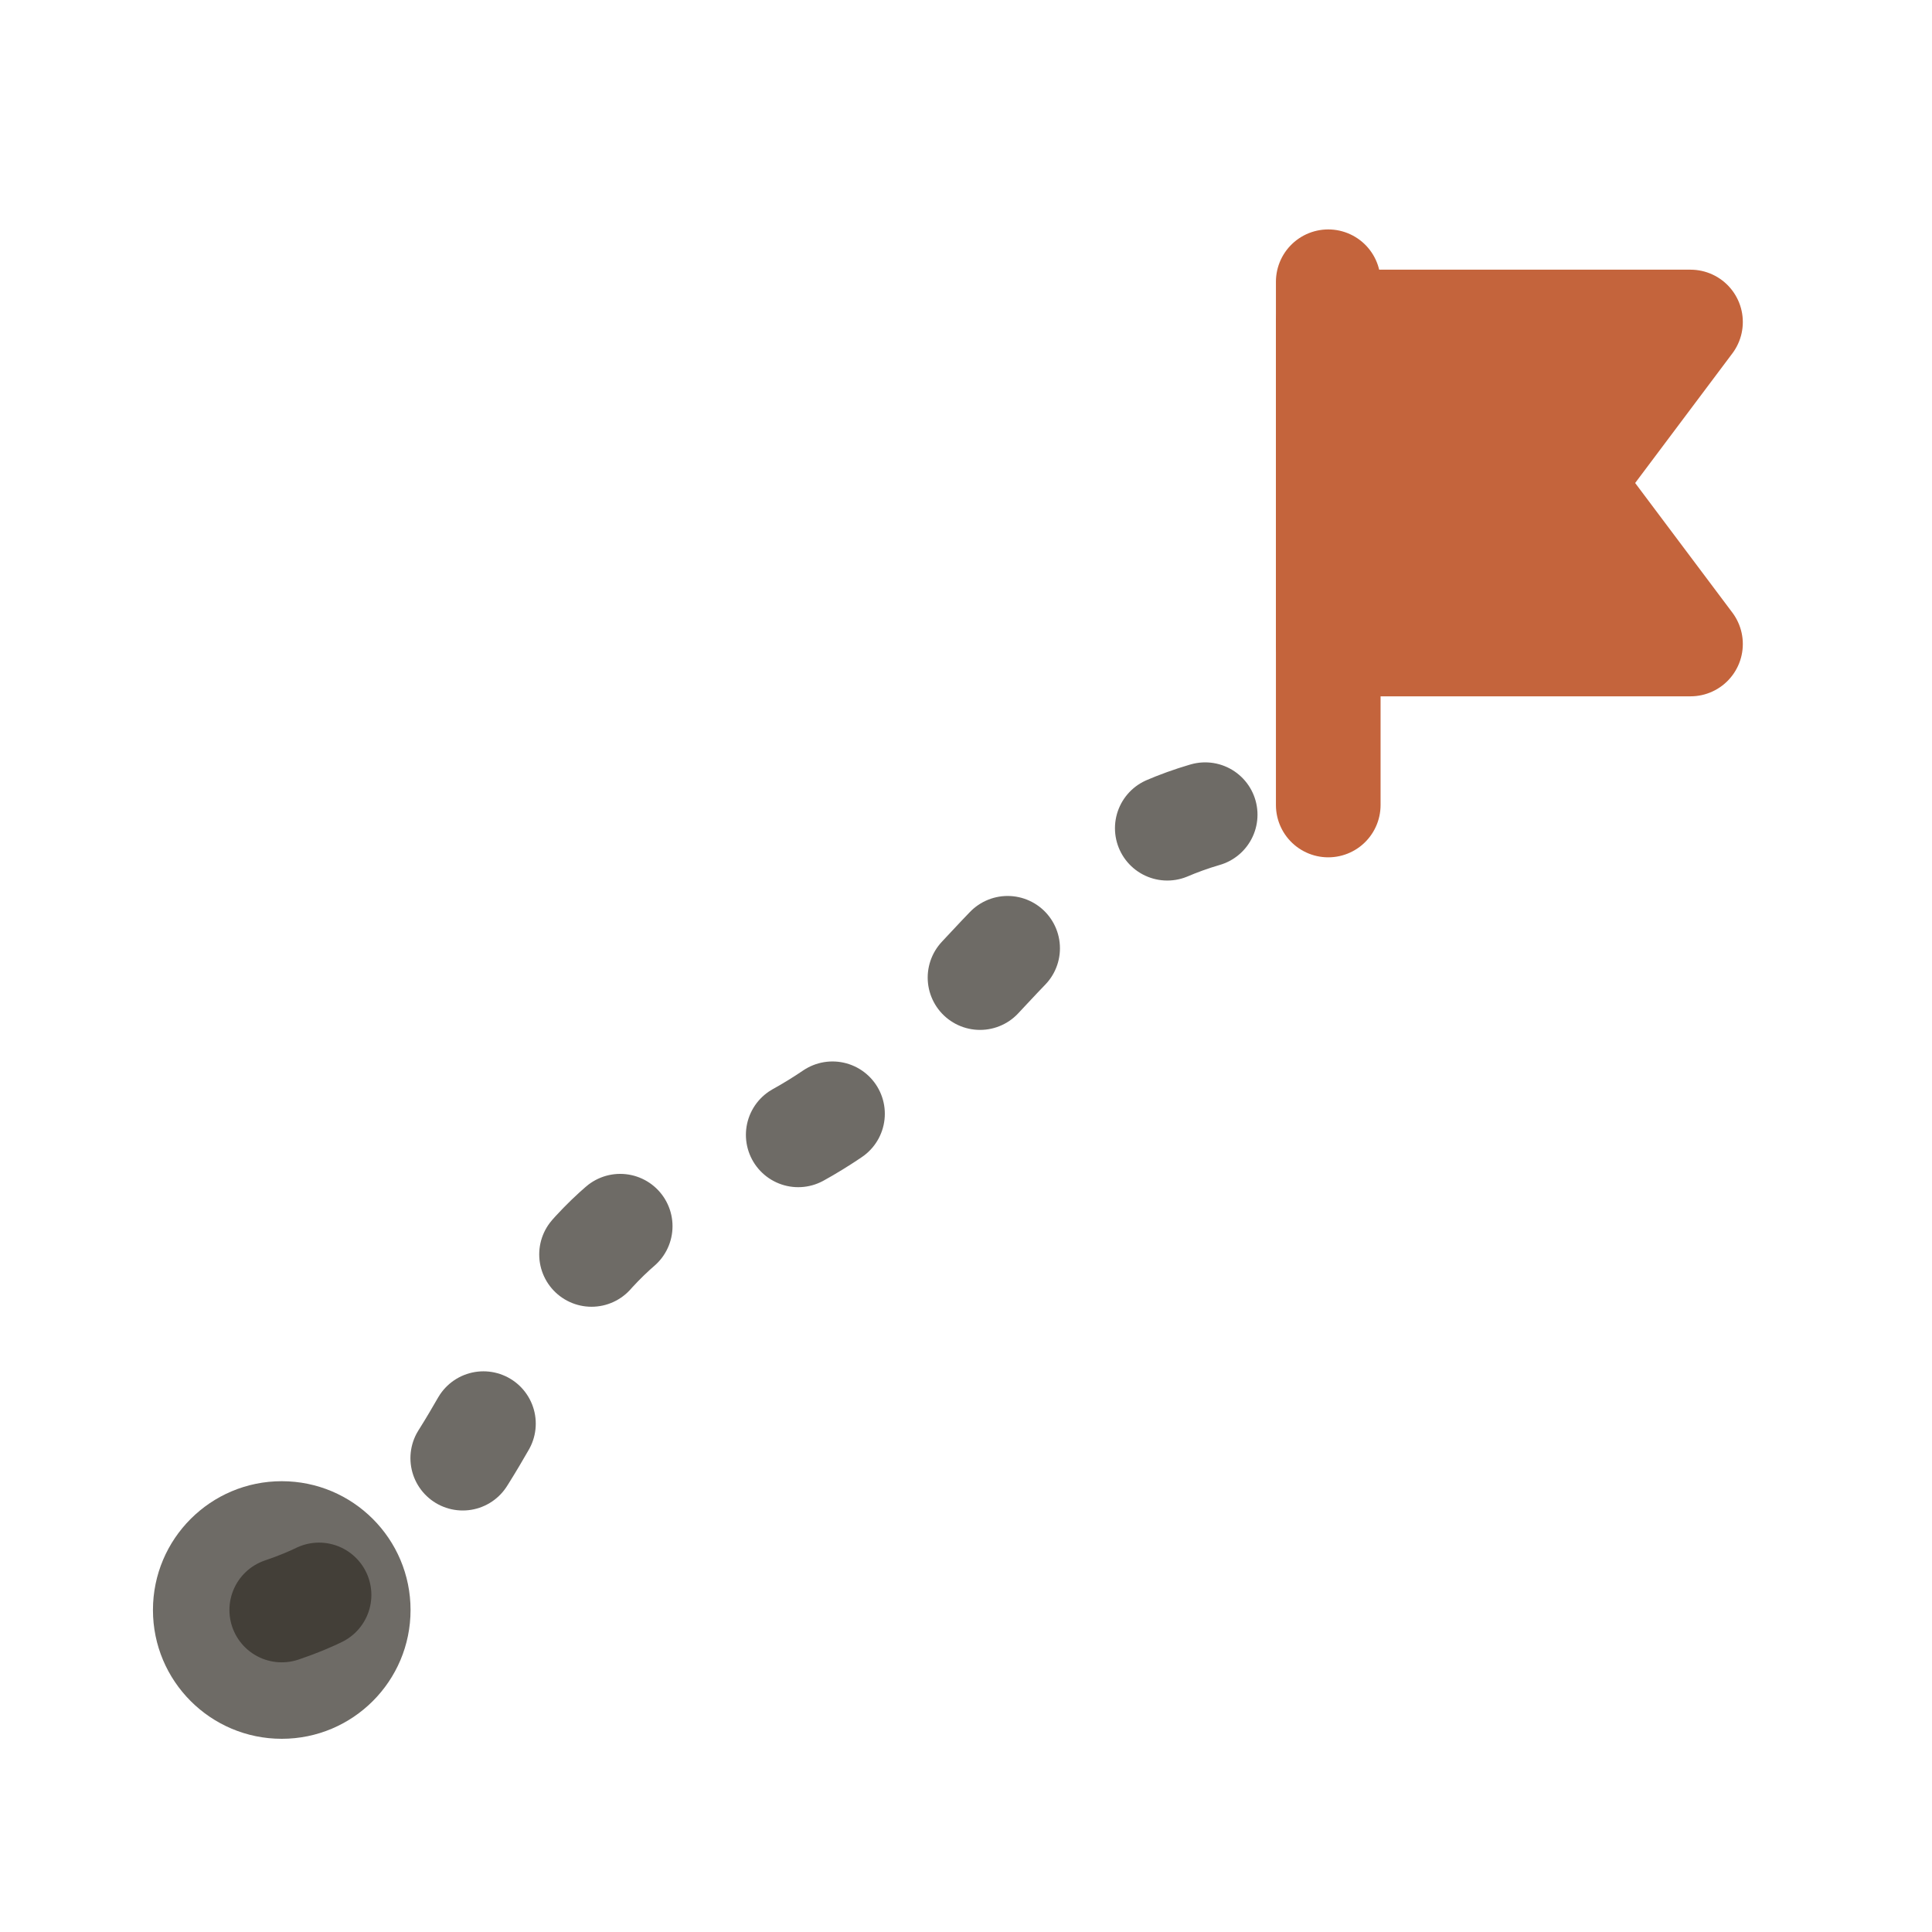
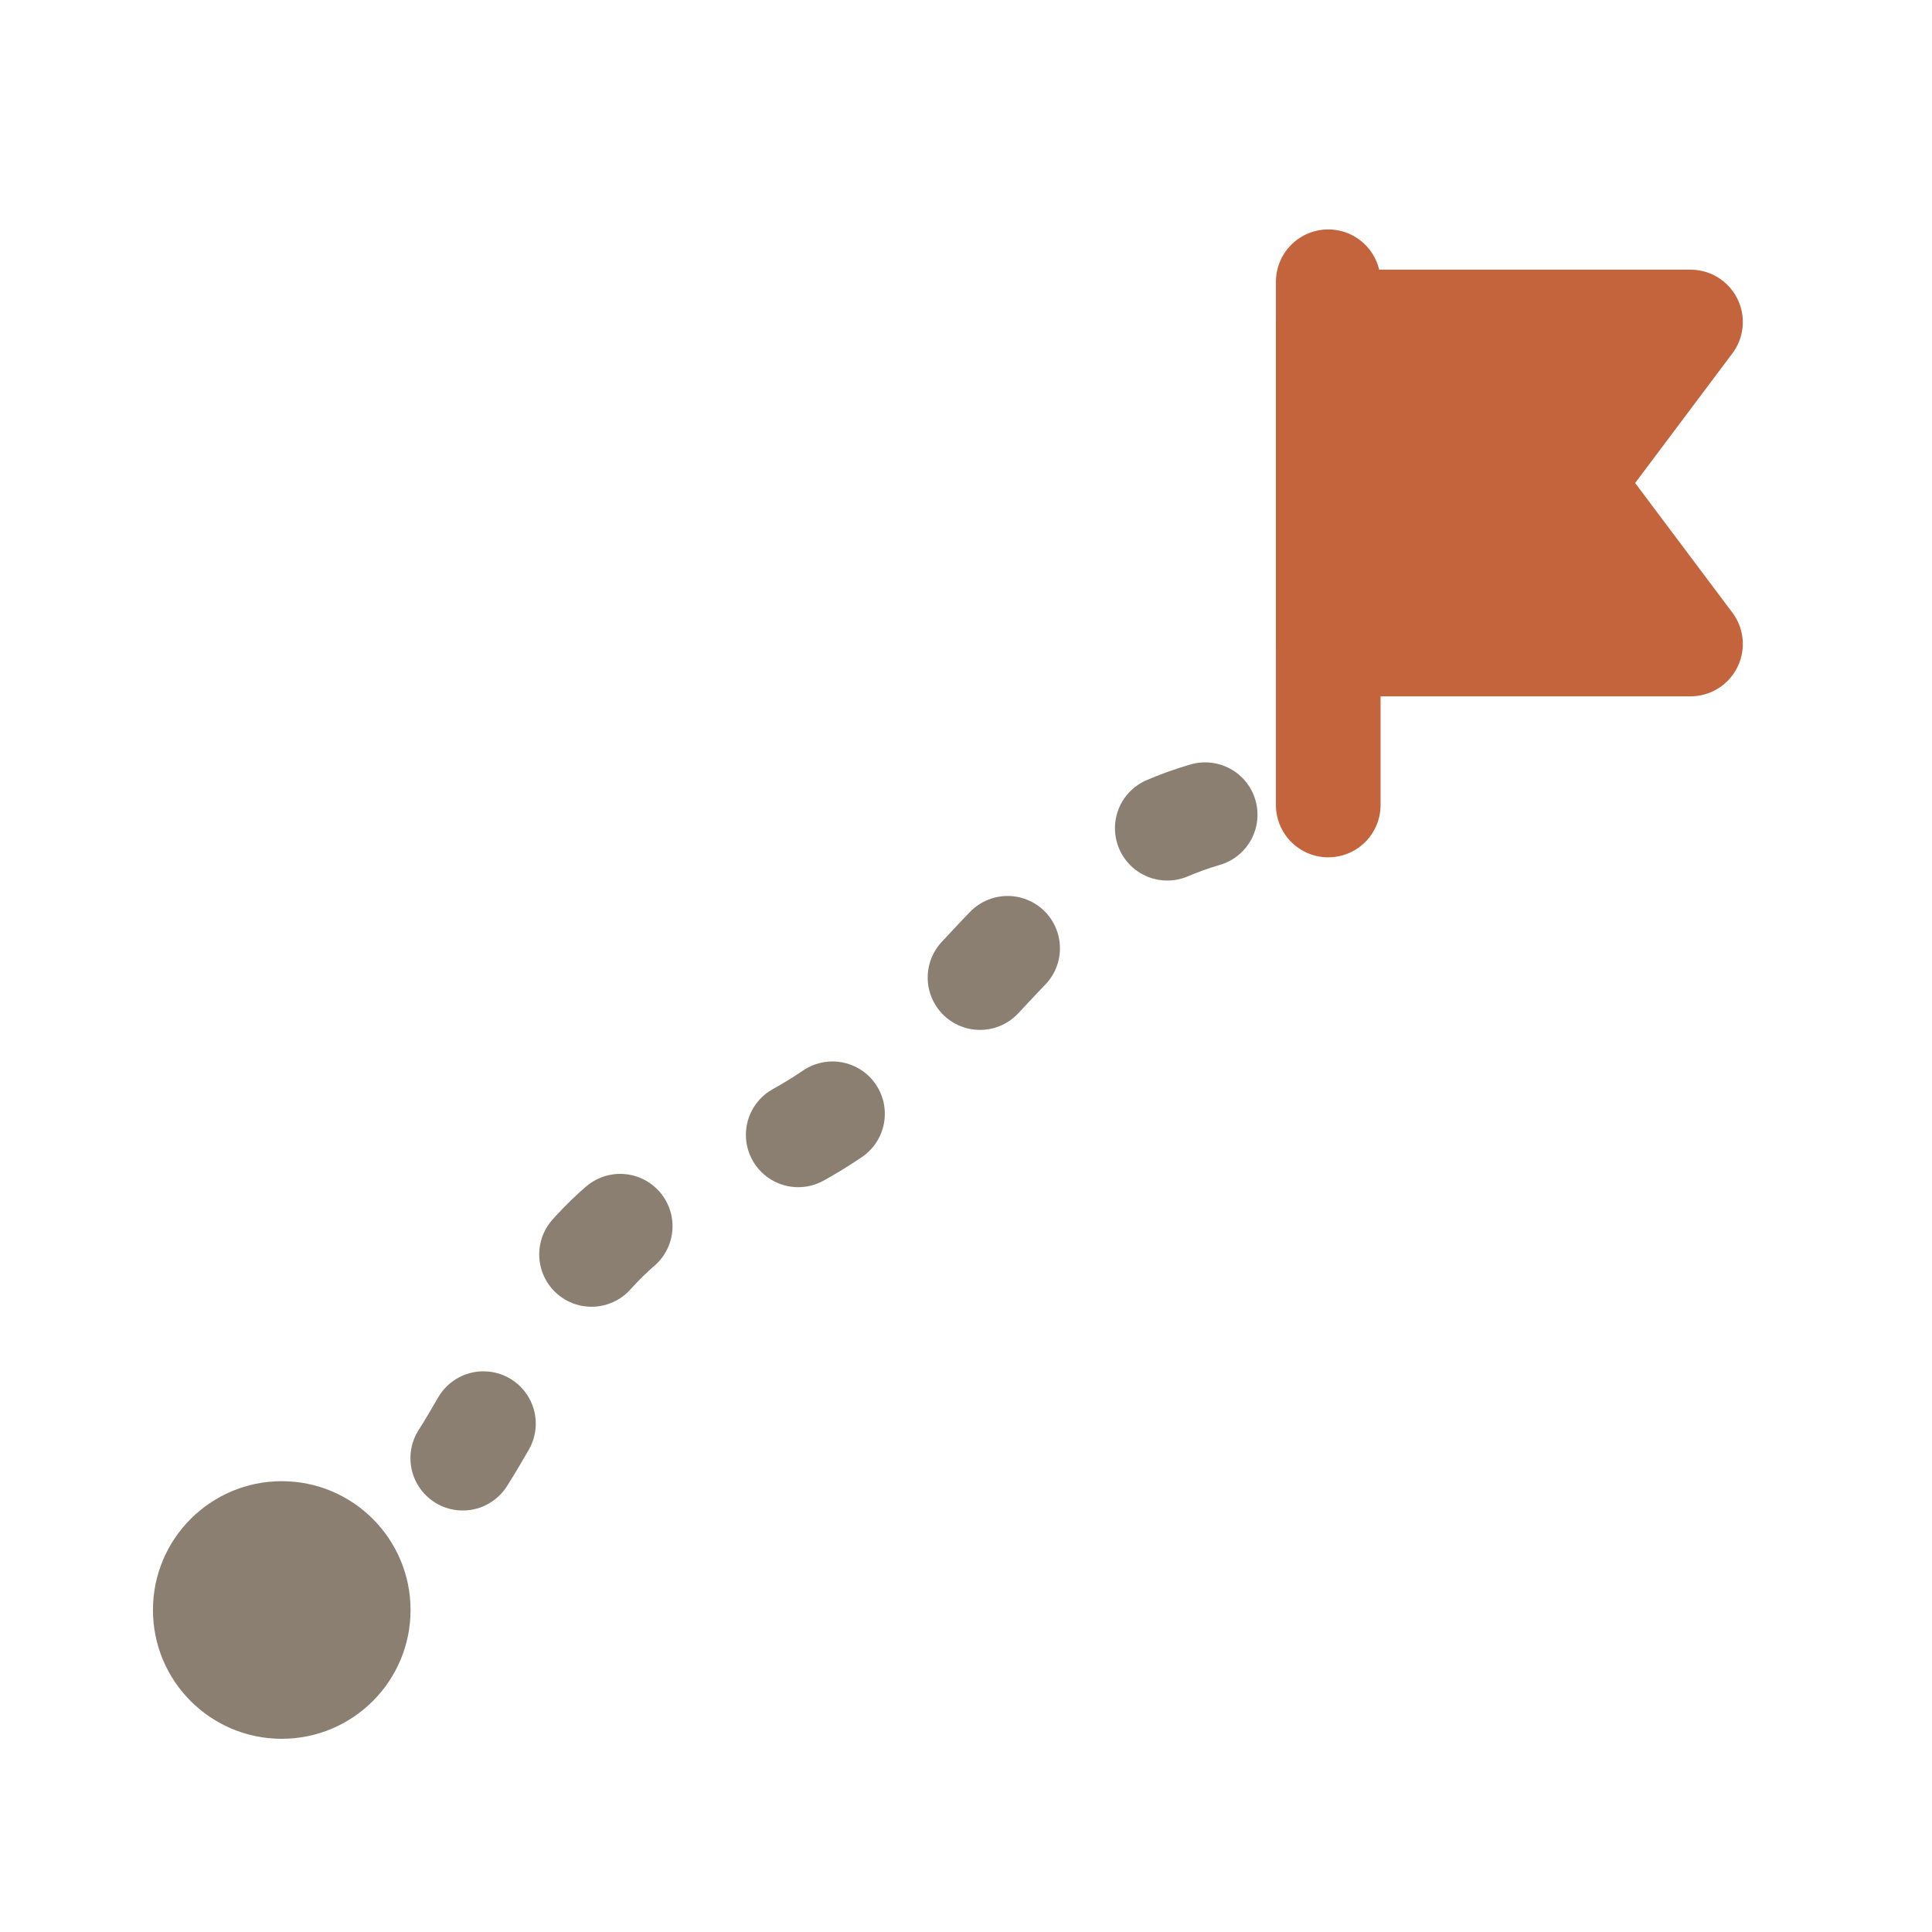
<svg xmlns="http://www.w3.org/2000/svg" viewBox="0 0 48 48" width="48" height="48" role="img" aria-label="Wycieczka po projekcie">
  <g fill="none" stroke-width="2.6" stroke-linecap="round" stroke-linejoin="round">
-     <path d="M7 40c6-2 5-9 11-11s7-8 13-9" stroke="#312c25" stroke-dasharray="1 5" opacity=".7" />
-     <circle cx="7" cy="40" r="3.2" fill="#312c25" stroke="none" opacity=".7" />
+     <path d="M7 40c6-2 5-9 11-11s7-8 13-9" stroke="#8a7f70" stroke-dasharray="1 5" />
+     <circle cx="7" cy="40" r="3.2" fill="#8a7f70" stroke="none" />
    <path d="M33 20V7" stroke="#c4643c" />
    <path d="M33 8h9l-3 4 3 4h-9z" fill="#c4643c" stroke="#c4643c" />
  </g>
</svg>
